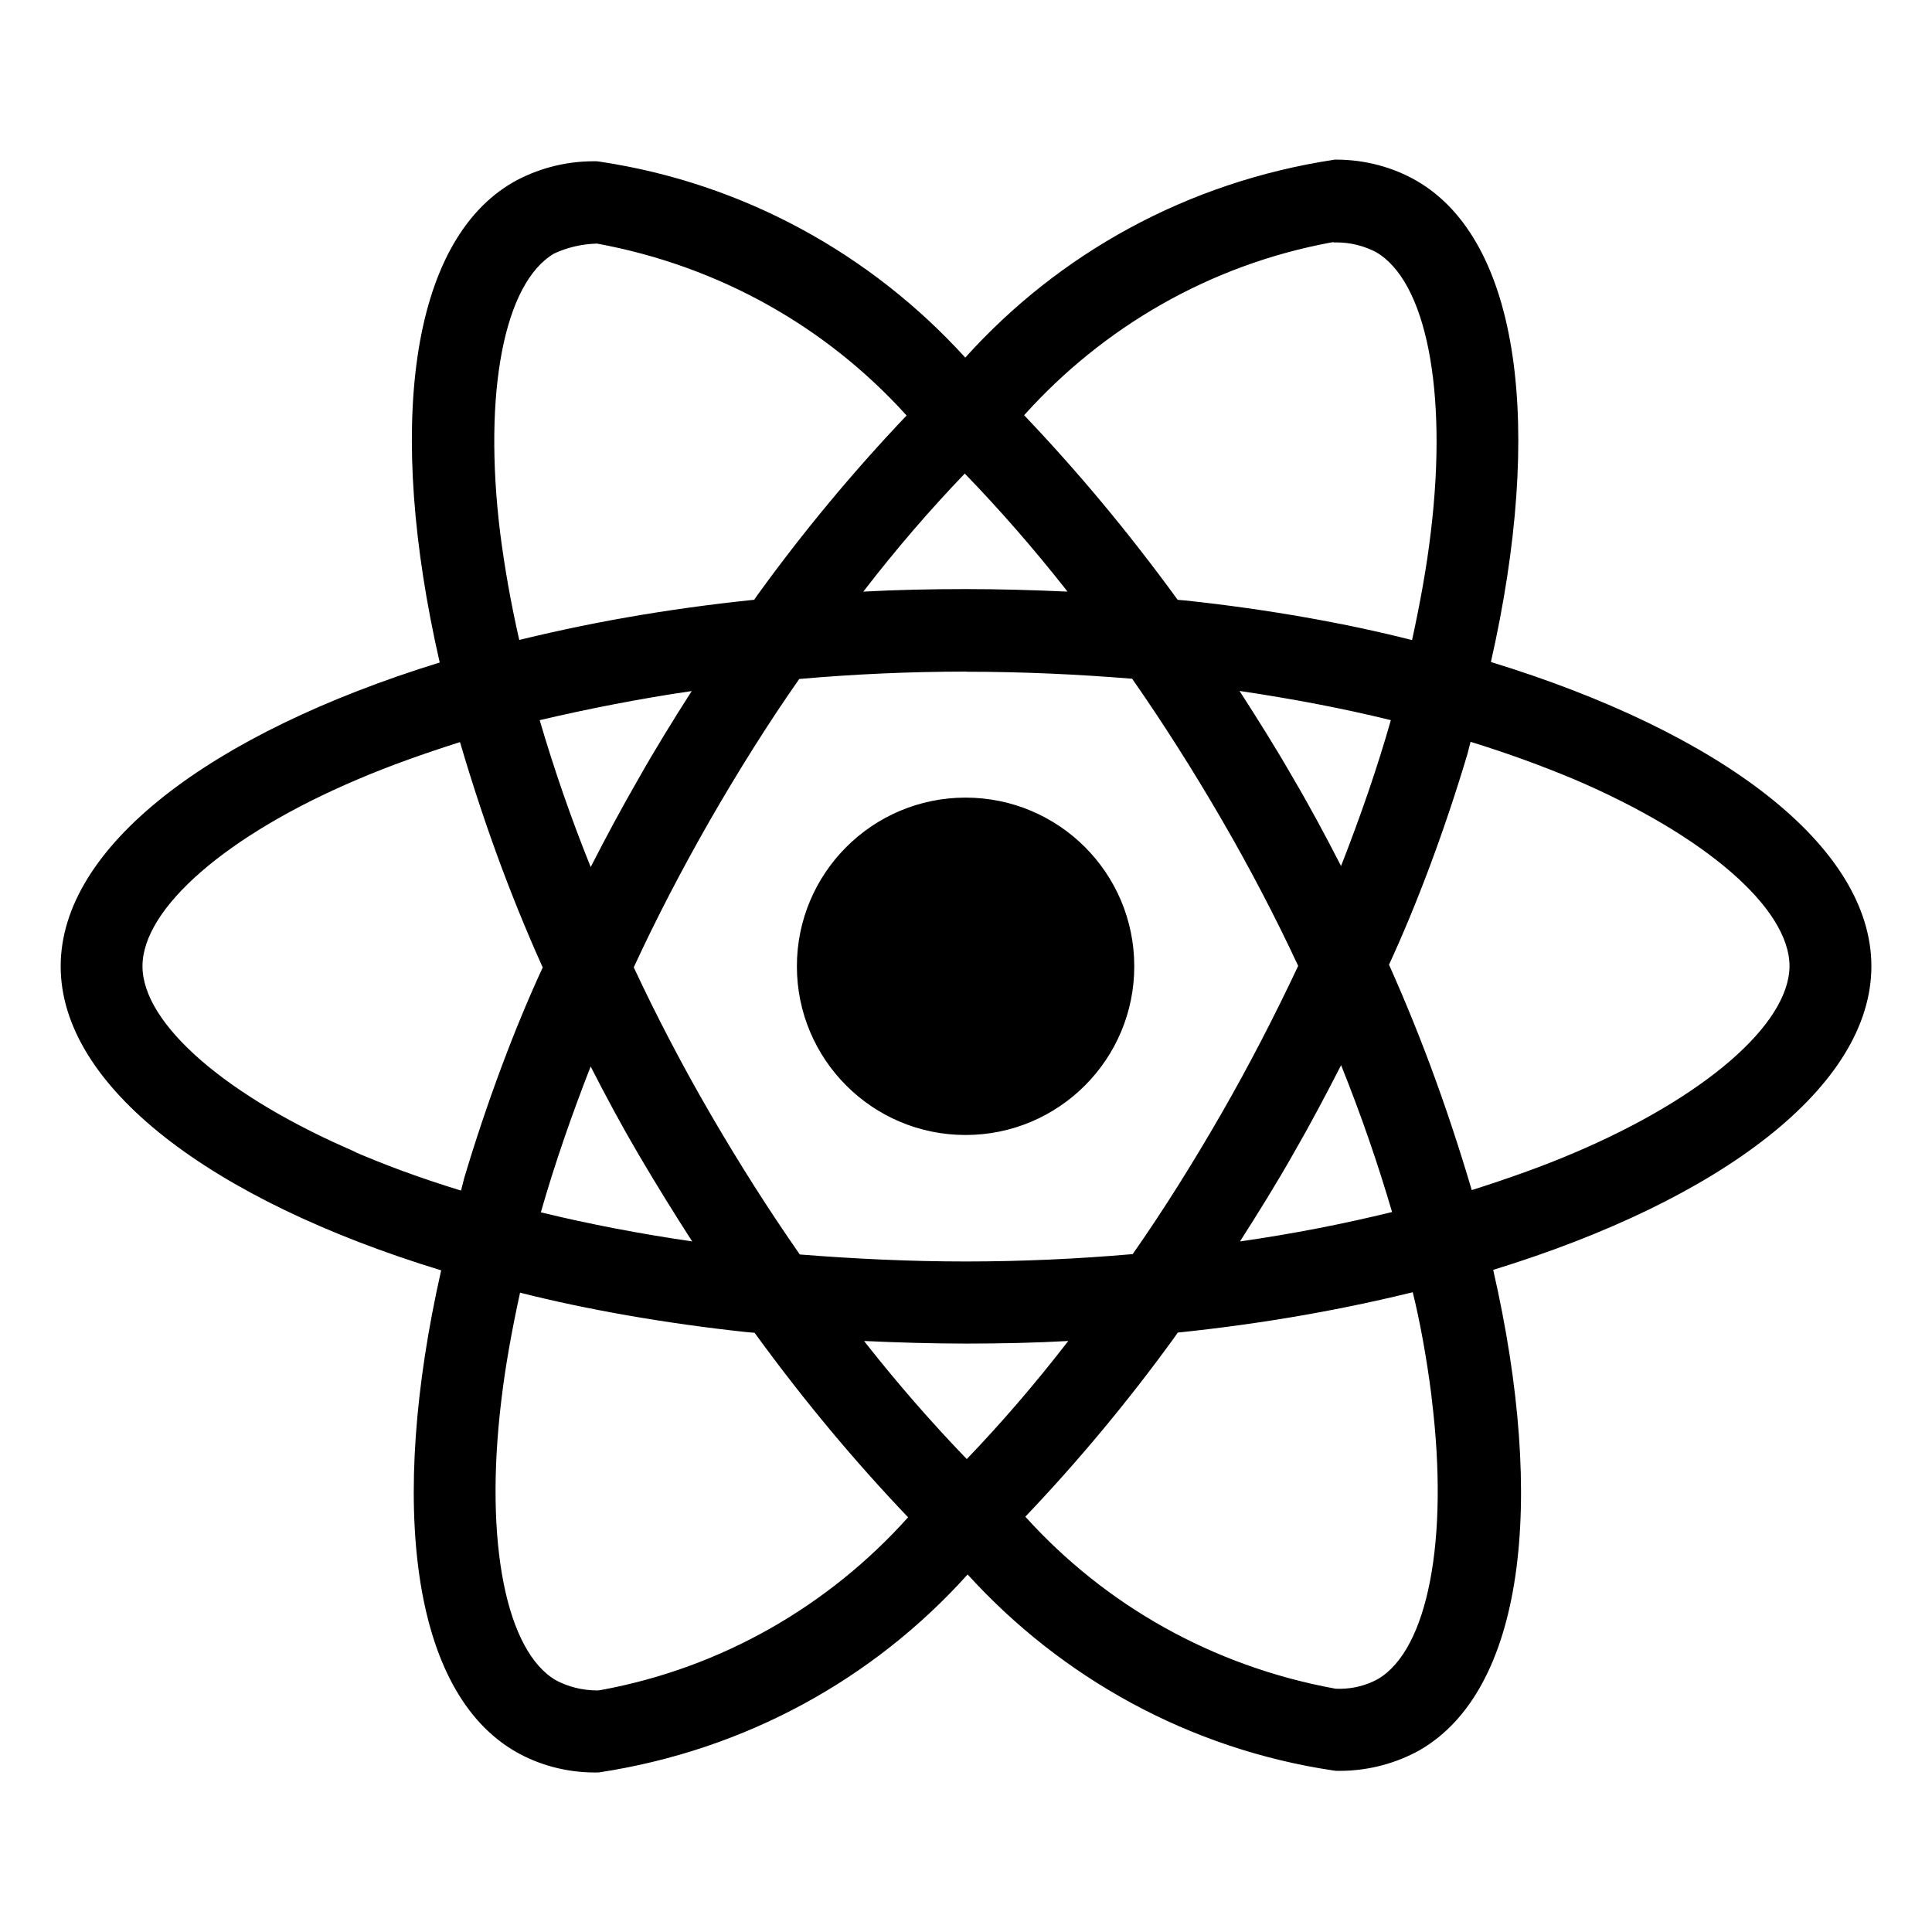
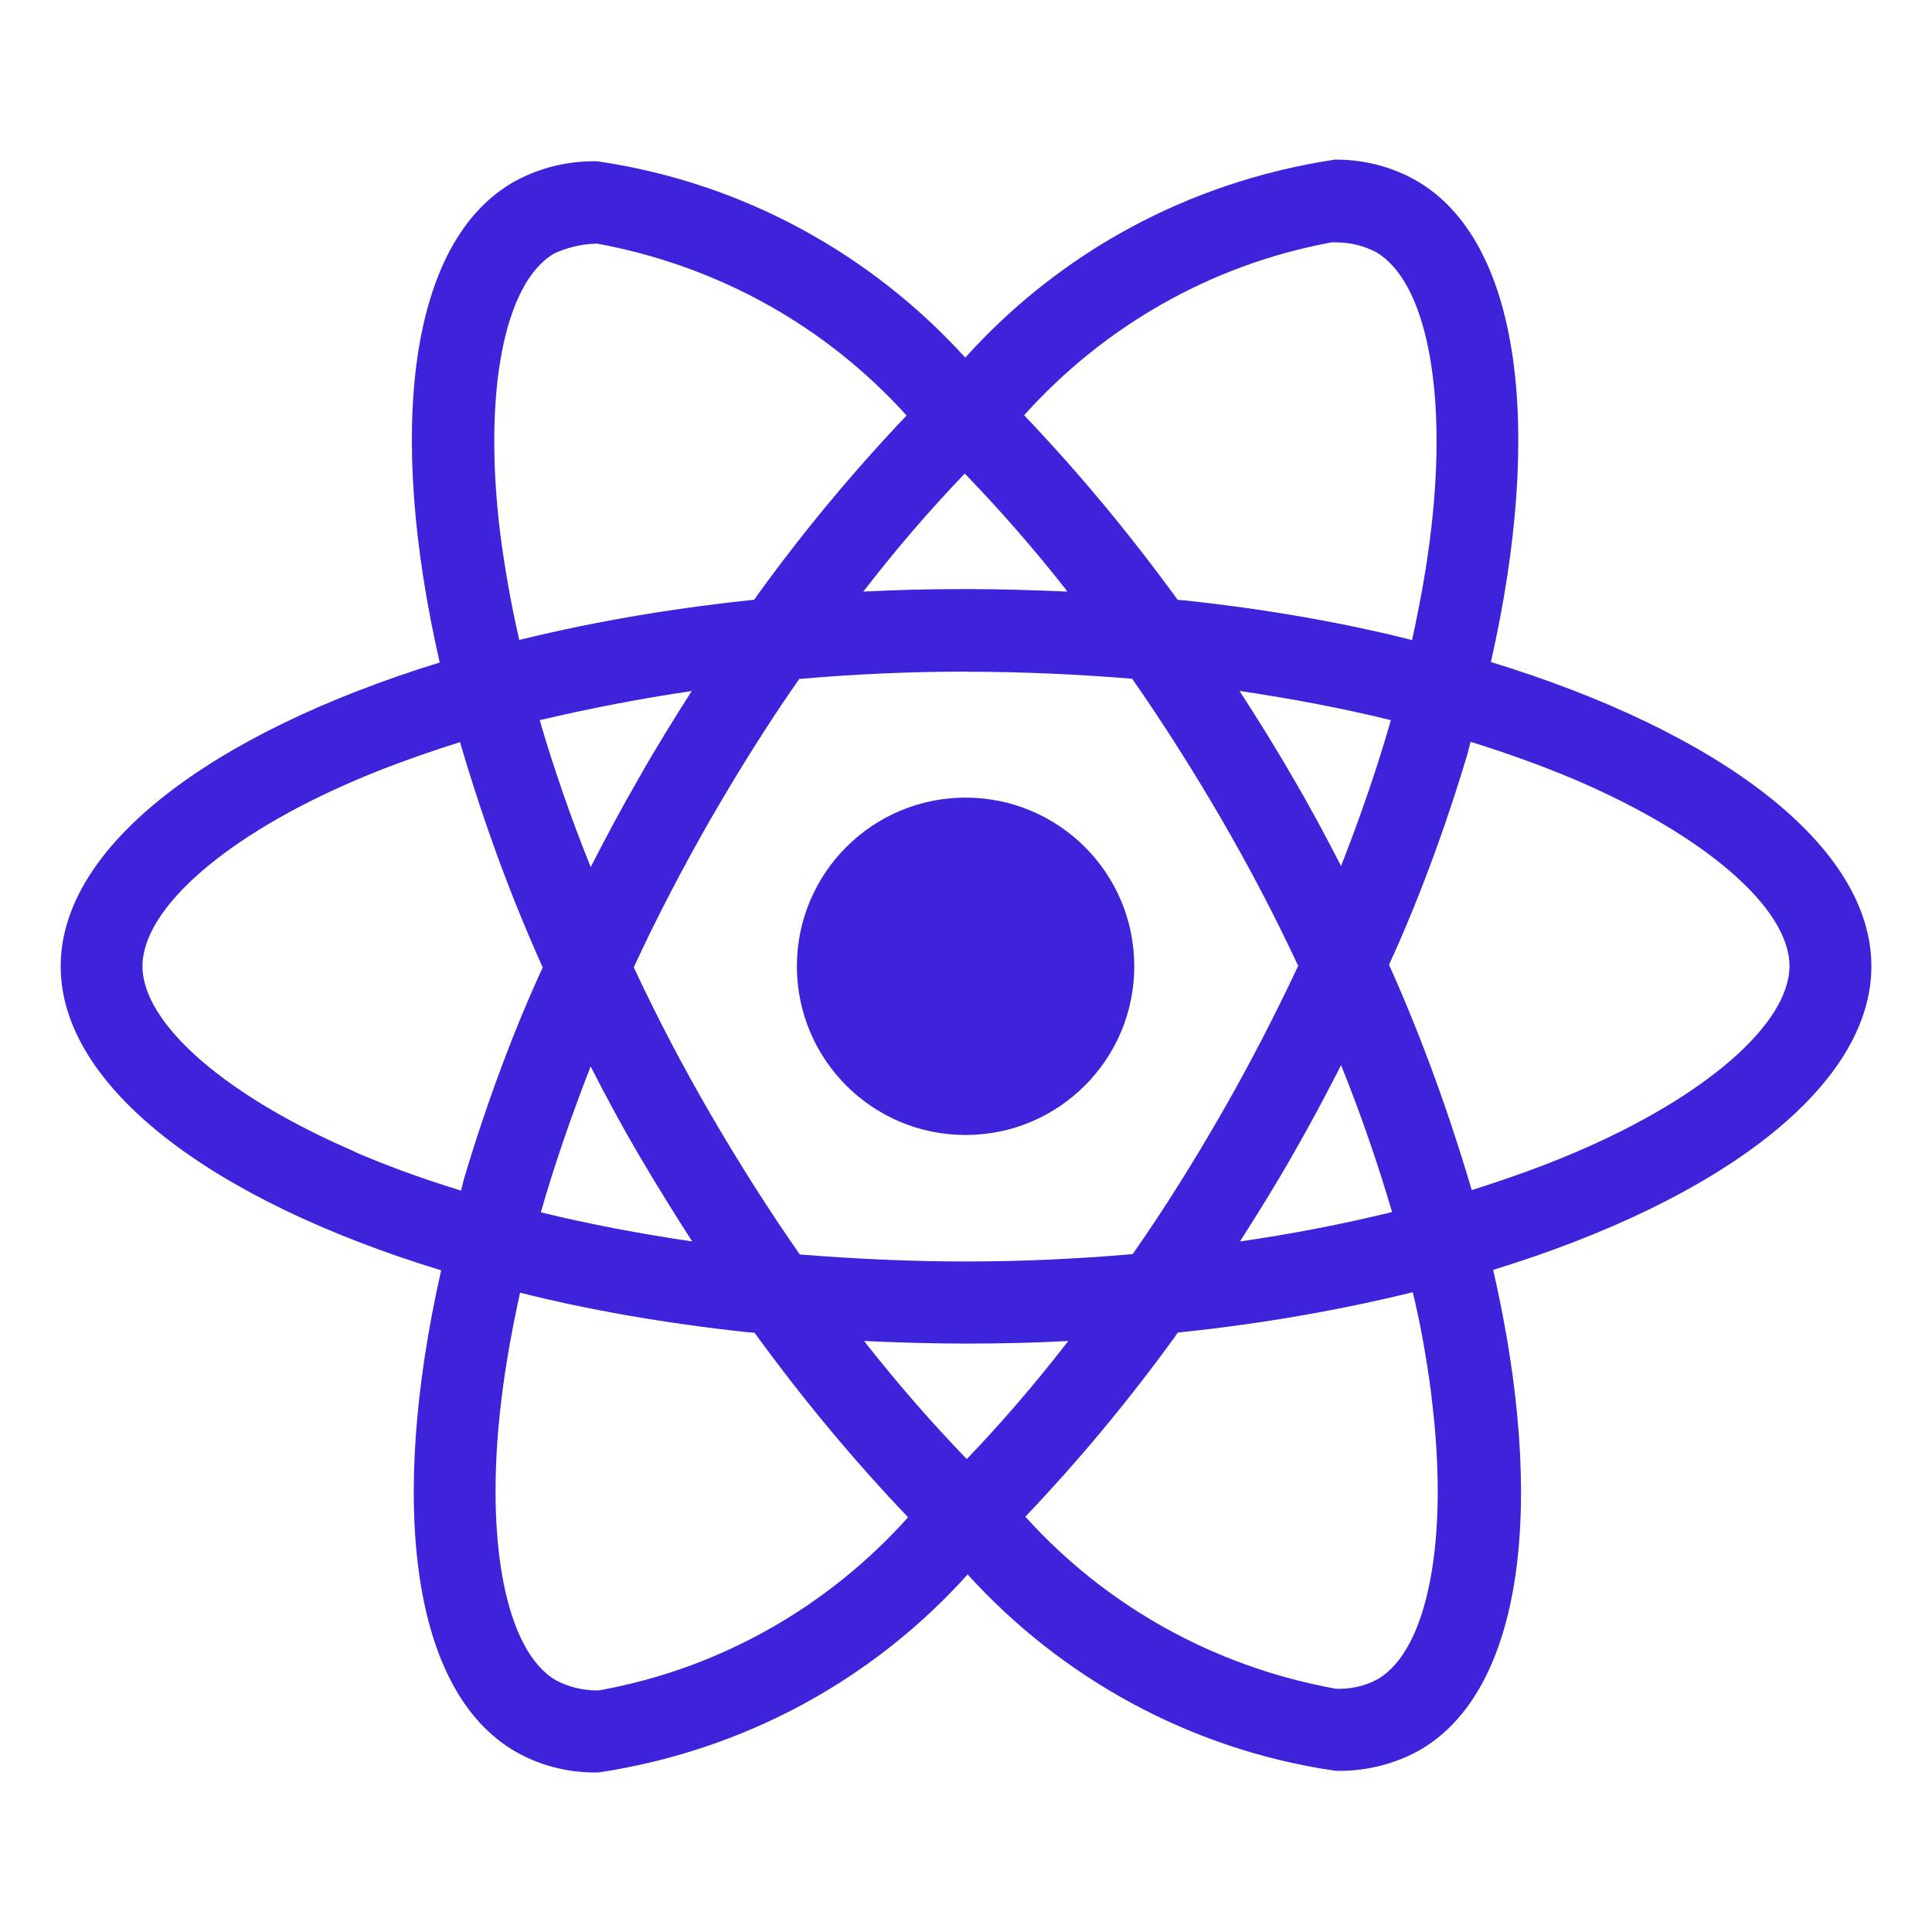
- <svg xmlns="http://www.w3.org/2000/svg" fill="#000000" width="800px" height="800px" viewBox="0 0 32 32" version="1.1">
+ <svg xmlns="http://www.w3.org/2000/svg" fill="#3d23da" width="800px" height="800px" viewBox="0 0 32 32" version="1.1">
  <path d="M14.313 22.211c0.55 0.025 1.112 0.043 1.681 0.043 0.575 0 1.143-0.012 1.7-0.043-0.557 0.72-1.107 1.357-1.689 1.964l0.008-0.008c-0.579-0.6-1.135-1.238-1.659-1.902l-0.041-0.054zM8.615 21.411c1.083 0.275 2.404 0.509 3.752 0.653l0.131 0.011c0.825 1.133 1.659 2.13 2.554 3.068l-0.011-0.012c-1.311 1.463-3.080 2.491-5.081 2.86l-0.055 0.008c-0.004 0-0.008 0-0.012 0-0.248 0-0.482-0.061-0.687-0.169l0.008 0.004c-0.832-0.475-1.193-2.292-0.912-4.627 0.067-0.575 0.177-1.18 0.312-1.797zM23.398 21.398c0.118 0.474 0.229 1.078 0.308 1.692l0.009 0.086c0.287 2.334-0.067 4.149-0.892 4.634-0.184 0.102-0.404 0.162-0.638 0.162-0.023 0-0.046-0.001-0.069-0.002l0.003 0c-2.053-0.375-3.821-1.396-5.129-2.841l-0.007-0.008c0.879-0.923 1.707-1.918 2.466-2.965l0.058-0.084c1.476-0.154 2.799-0.392 4.088-0.717l-0.197 0.042zM9.784 17.666c0.25 0.49 0.512 0.978 0.8 1.468q0.431 0.731 0.881 1.428c-0.868-0.127-1.706-0.287-2.507-0.482 0.225-0.787 0.507-1.602 0.825-2.416zM22.212 17.641c0.331 0.821 0.612 1.64 0.845 2.434-0.8 0.196-1.645 0.362-2.519 0.487 0.3-0.469 0.6-0.952 0.881-1.447 0.281-0.487 0.544-0.985 0.795-1.475zM7.619 12.292c0.436 1.478 0.904 2.714 1.449 3.906l-0.075-0.182c-0.466 1.005-0.927 2.234-1.305 3.499l-0.052 0.205c-0.706-0.217-1.274-0.43-1.827-0.669l0.115 0.044c-2.164-0.921-3.564-2.132-3.564-3.092s1.4-2.177 3.564-3.094c0.525-0.225 1.1-0.428 1.694-0.617zM24.358 12.287c0.605 0.187 1.18 0.396 1.718 0.622 2.164 0.925 3.564 2.134 3.564 3.094-0.006 0.96-1.406 2.174-3.57 3.093-0.525 0.225-1.1 0.427-1.693 0.616-0.44-1.483-0.908-2.718-1.451-3.912l0.076 0.188c0.464-1.004 0.926-2.233 1.303-3.498l0.053-0.206zM20.53 11.444c0.869 0.129 1.706 0.287 2.507 0.484-0.225 0.79-0.506 1.602-0.825 2.416-0.25-0.487-0.512-0.978-0.8-1.467-0.281-0.49-0.581-0.967-0.881-1.432zM11.458 11.444c-0.3 0.471-0.6 0.953-0.88 1.45-0.281 0.487-0.544 0.977-0.794 1.467-0.331-0.82-0.612-1.637-0.845-2.433 0.8-0.187 1.643-0.354 2.518-0.482zM16 11.126c0.925 0 1.846 0.042 2.752 0.116q0.761 1.091 1.478 2.324 0.697 1.2 1.272 2.432c-0.385 0.819-0.807 1.637-1.266 2.437-0.475 0.825-0.966 1.61-1.475 2.337-0.91 0.079-1.832 0.122-2.762 0.122-0.925 0-1.846-0.044-2.752-0.116-0.507-0.727-1.002-1.505-1.478-2.324q-0.697-1.2-1.272-2.432c0.379-0.821 0.807-1.641 1.266-2.442 0.475-0.825 0.966-1.607 1.475-2.334 0.91-0.080 1.832-0.122 2.762-0.122zM15.981 7.845c0.58 0.6 1.136 1.237 1.659 1.901l0.040 0.053c-0.55-0.025-1.112-0.042-1.681-0.042-0.575 0-1.143 0.012-1.7 0.042 0.556-0.72 1.106-1.357 1.689-1.964l-0.008 0.008zM9.88 4.033c2.053 0.376 3.82 1.397 5.129 2.841l0.007 0.008c-0.879 0.924-1.707 1.919-2.466 2.968l-0.058 0.084c-1.475 0.153-2.798 0.389-4.086 0.714l0.196-0.042c-0.14-0.612-0.244-1.205-0.317-1.774-0.287-2.334 0.067-4.149 0.892-4.632 0.206-0.097 0.447-0.157 0.701-0.165l0.003-0zM22.090 4.008v0.008c0.013-0 0.028-0.001 0.044-0.001 0.239 0 0.464 0.059 0.662 0.163l-0.008-0.004c0.832 0.477 1.193 2.293 0.912 4.629-0.067 0.575-0.177 1.181-0.312 1.799-1.085-0.278-2.406-0.513-3.754-0.656l-0.128-0.011c-0.826-1.134-1.66-2.131-2.555-3.070l0.012 0.012c1.311-1.46 3.077-2.488 5.074-2.859l0.056-0.009zM22.096 2.646c-2.442 0.371-4.556 1.557-6.1 3.268l-0.008 0.009c-1.555-1.71-3.669-2.888-6.051-3.245l-0.056-0.007c-0.013-0-0.029-0-0.045-0-0.491 0-0.952 0.129-1.351 0.355l0.014-0.007c-1.718 0.991-2.103 4.079-1.216 7.954-3.804 1.175-6.278 3.053-6.278 5.032 0 1.987 2.487 3.87 6.302 5.036-0.88 3.89-0.487 6.983 1.235 7.973 0.378 0.217 0.832 0.344 1.315 0.344 0.022 0 0.044-0 0.065-0.001l-0.003 0c2.442-0.371 4.556-1.558 6.1-3.27l0.008-0.009c1.555 1.711 3.669 2.889 6.051 3.246l0.056 0.007c0.015 0 0.034 0 0.052 0 0.488 0 0.947-0.128 1.344-0.351l-0.014 0.007c1.717-0.99 2.103-4.078 1.216-7.954 3.79-1.165 6.264-3.047 6.264-5.029 0-1.987-2.487-3.87-6.302-5.039 0.88-3.886 0.487-6.982-1.235-7.973-0.382-0.219-0.84-0.348-1.328-0.348-0.013 0-0.026 0-0.039 0l0.002-0zM18.787 16.005c0 1.543-1.251 2.794-2.794 2.794s-2.794-1.251-2.794-2.794c0-1.543 1.251-2.794 2.794-2.794 0.772 0 1.47 0.313 1.976 0.818v0c0.506 0.506 0.818 1.204 0.818 1.976 0 0 0 0 0 0v0z" />
</svg>
